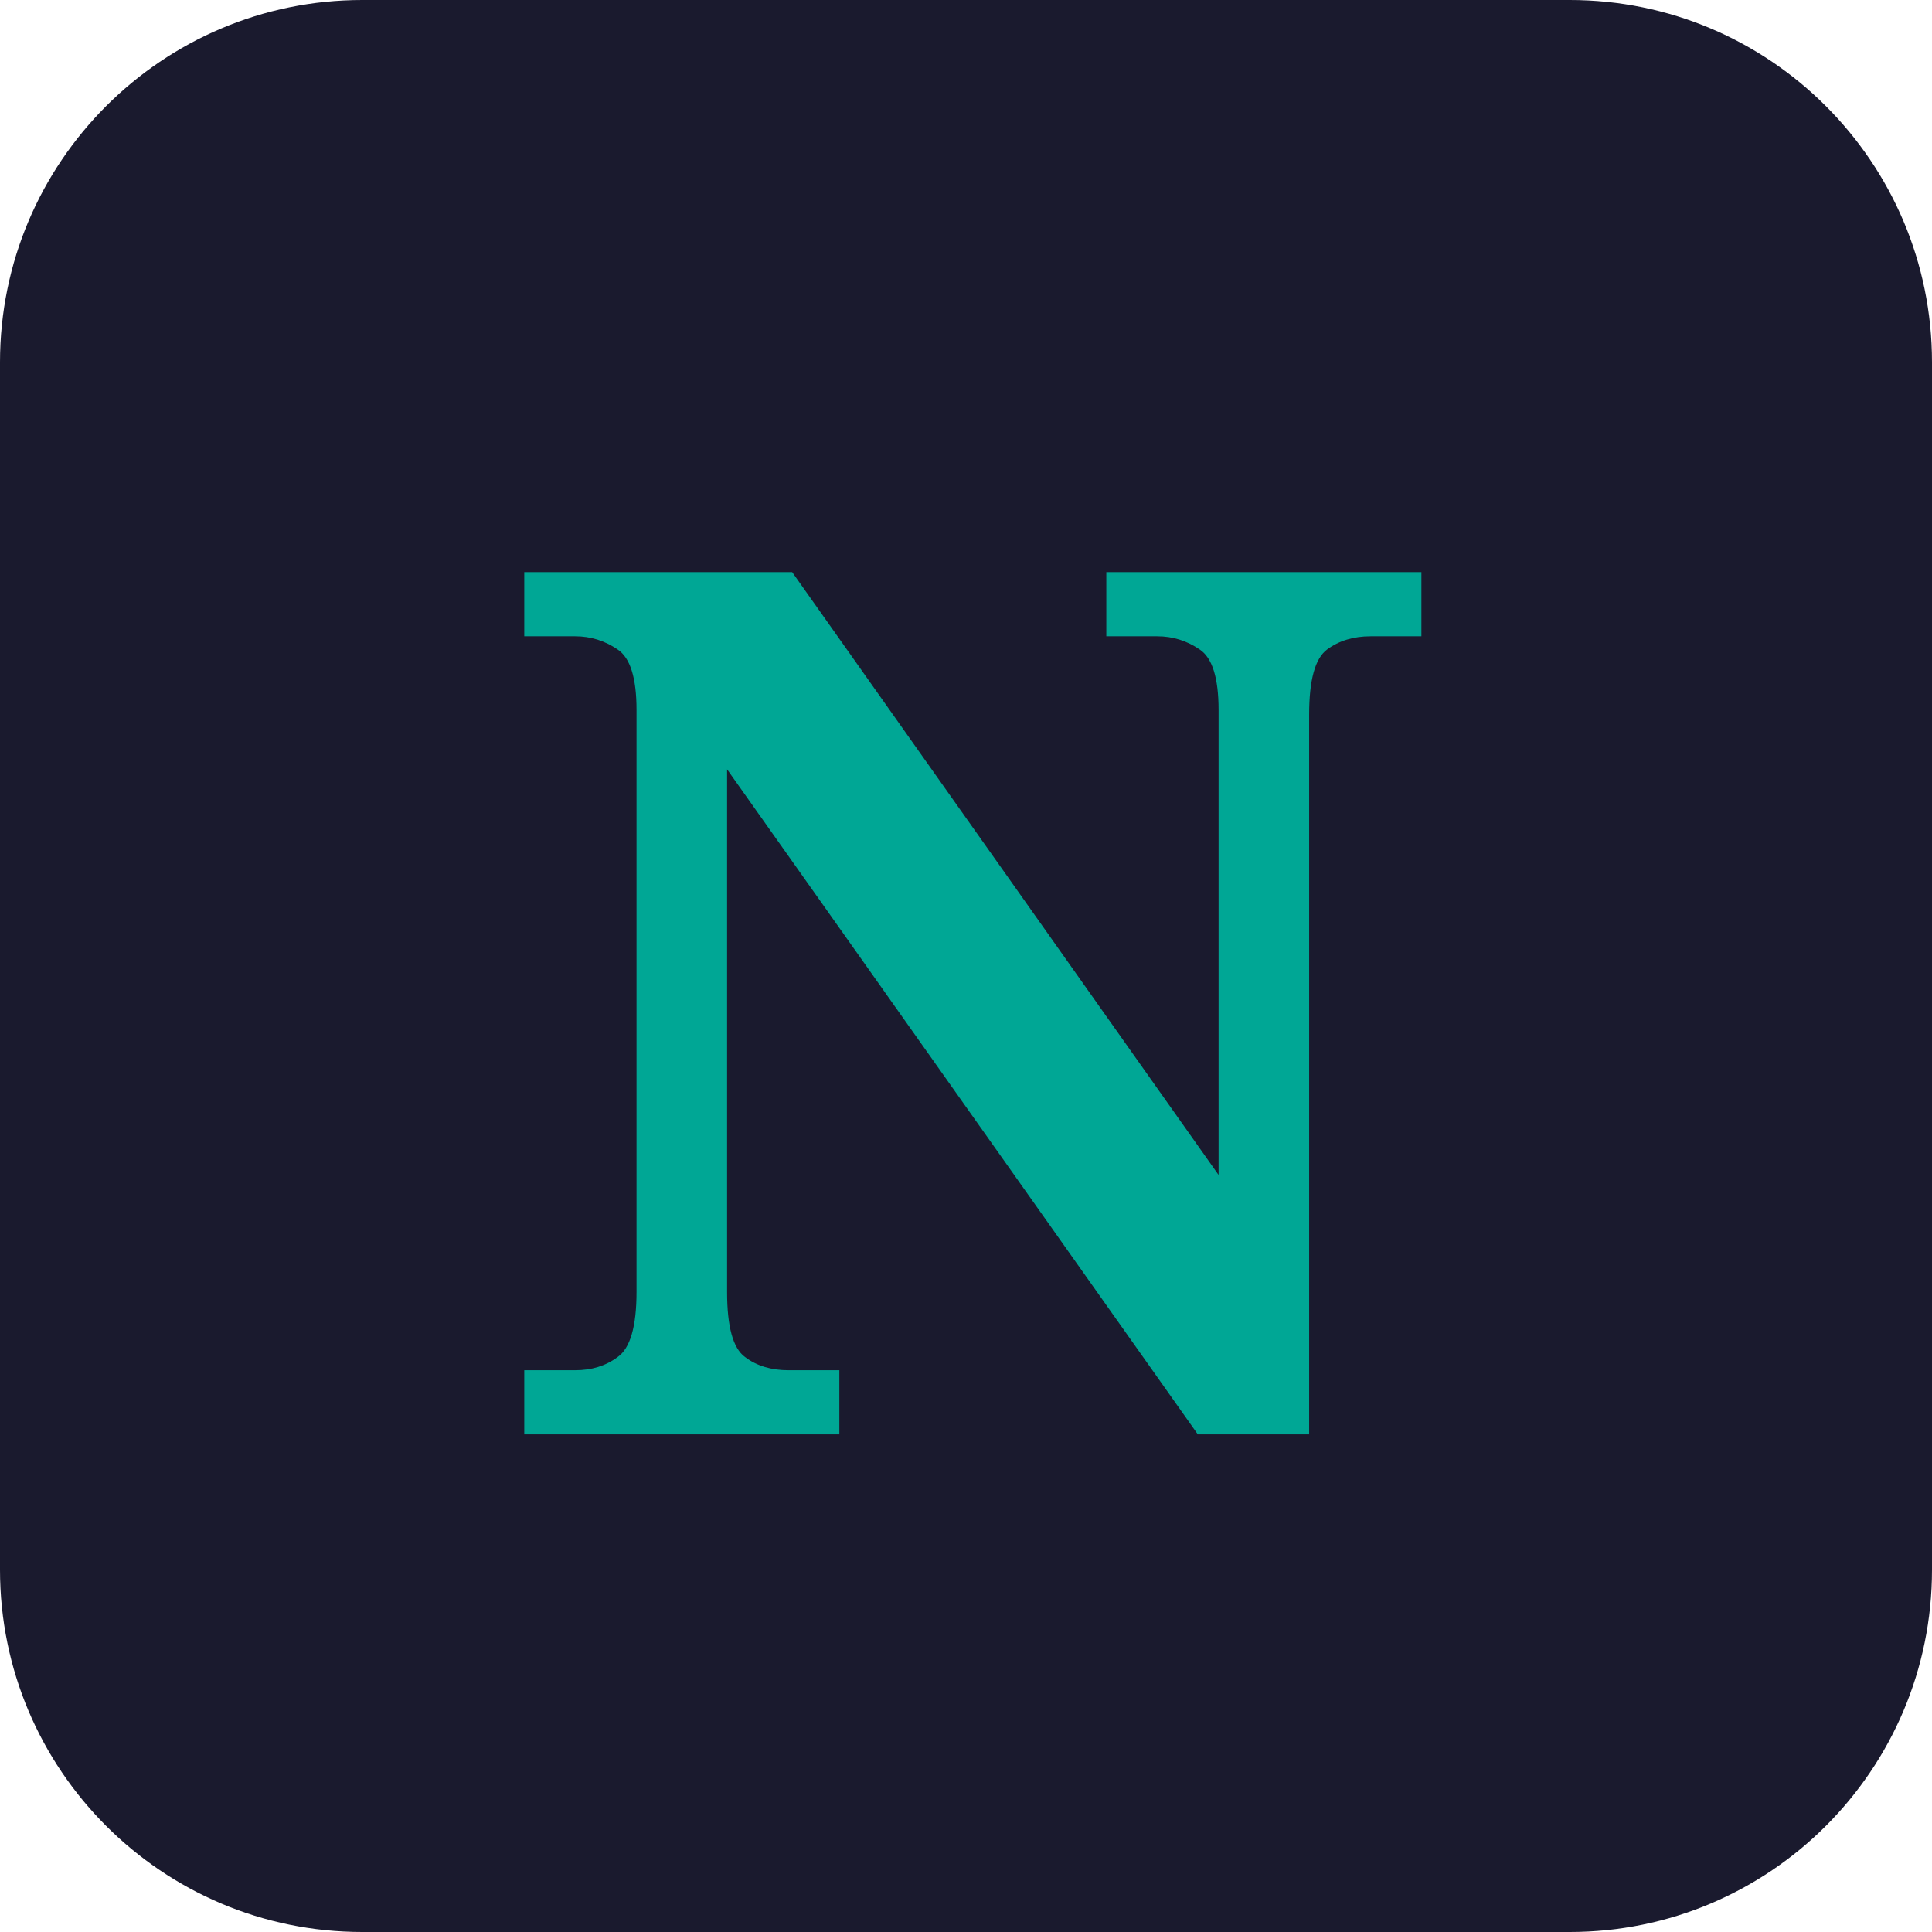
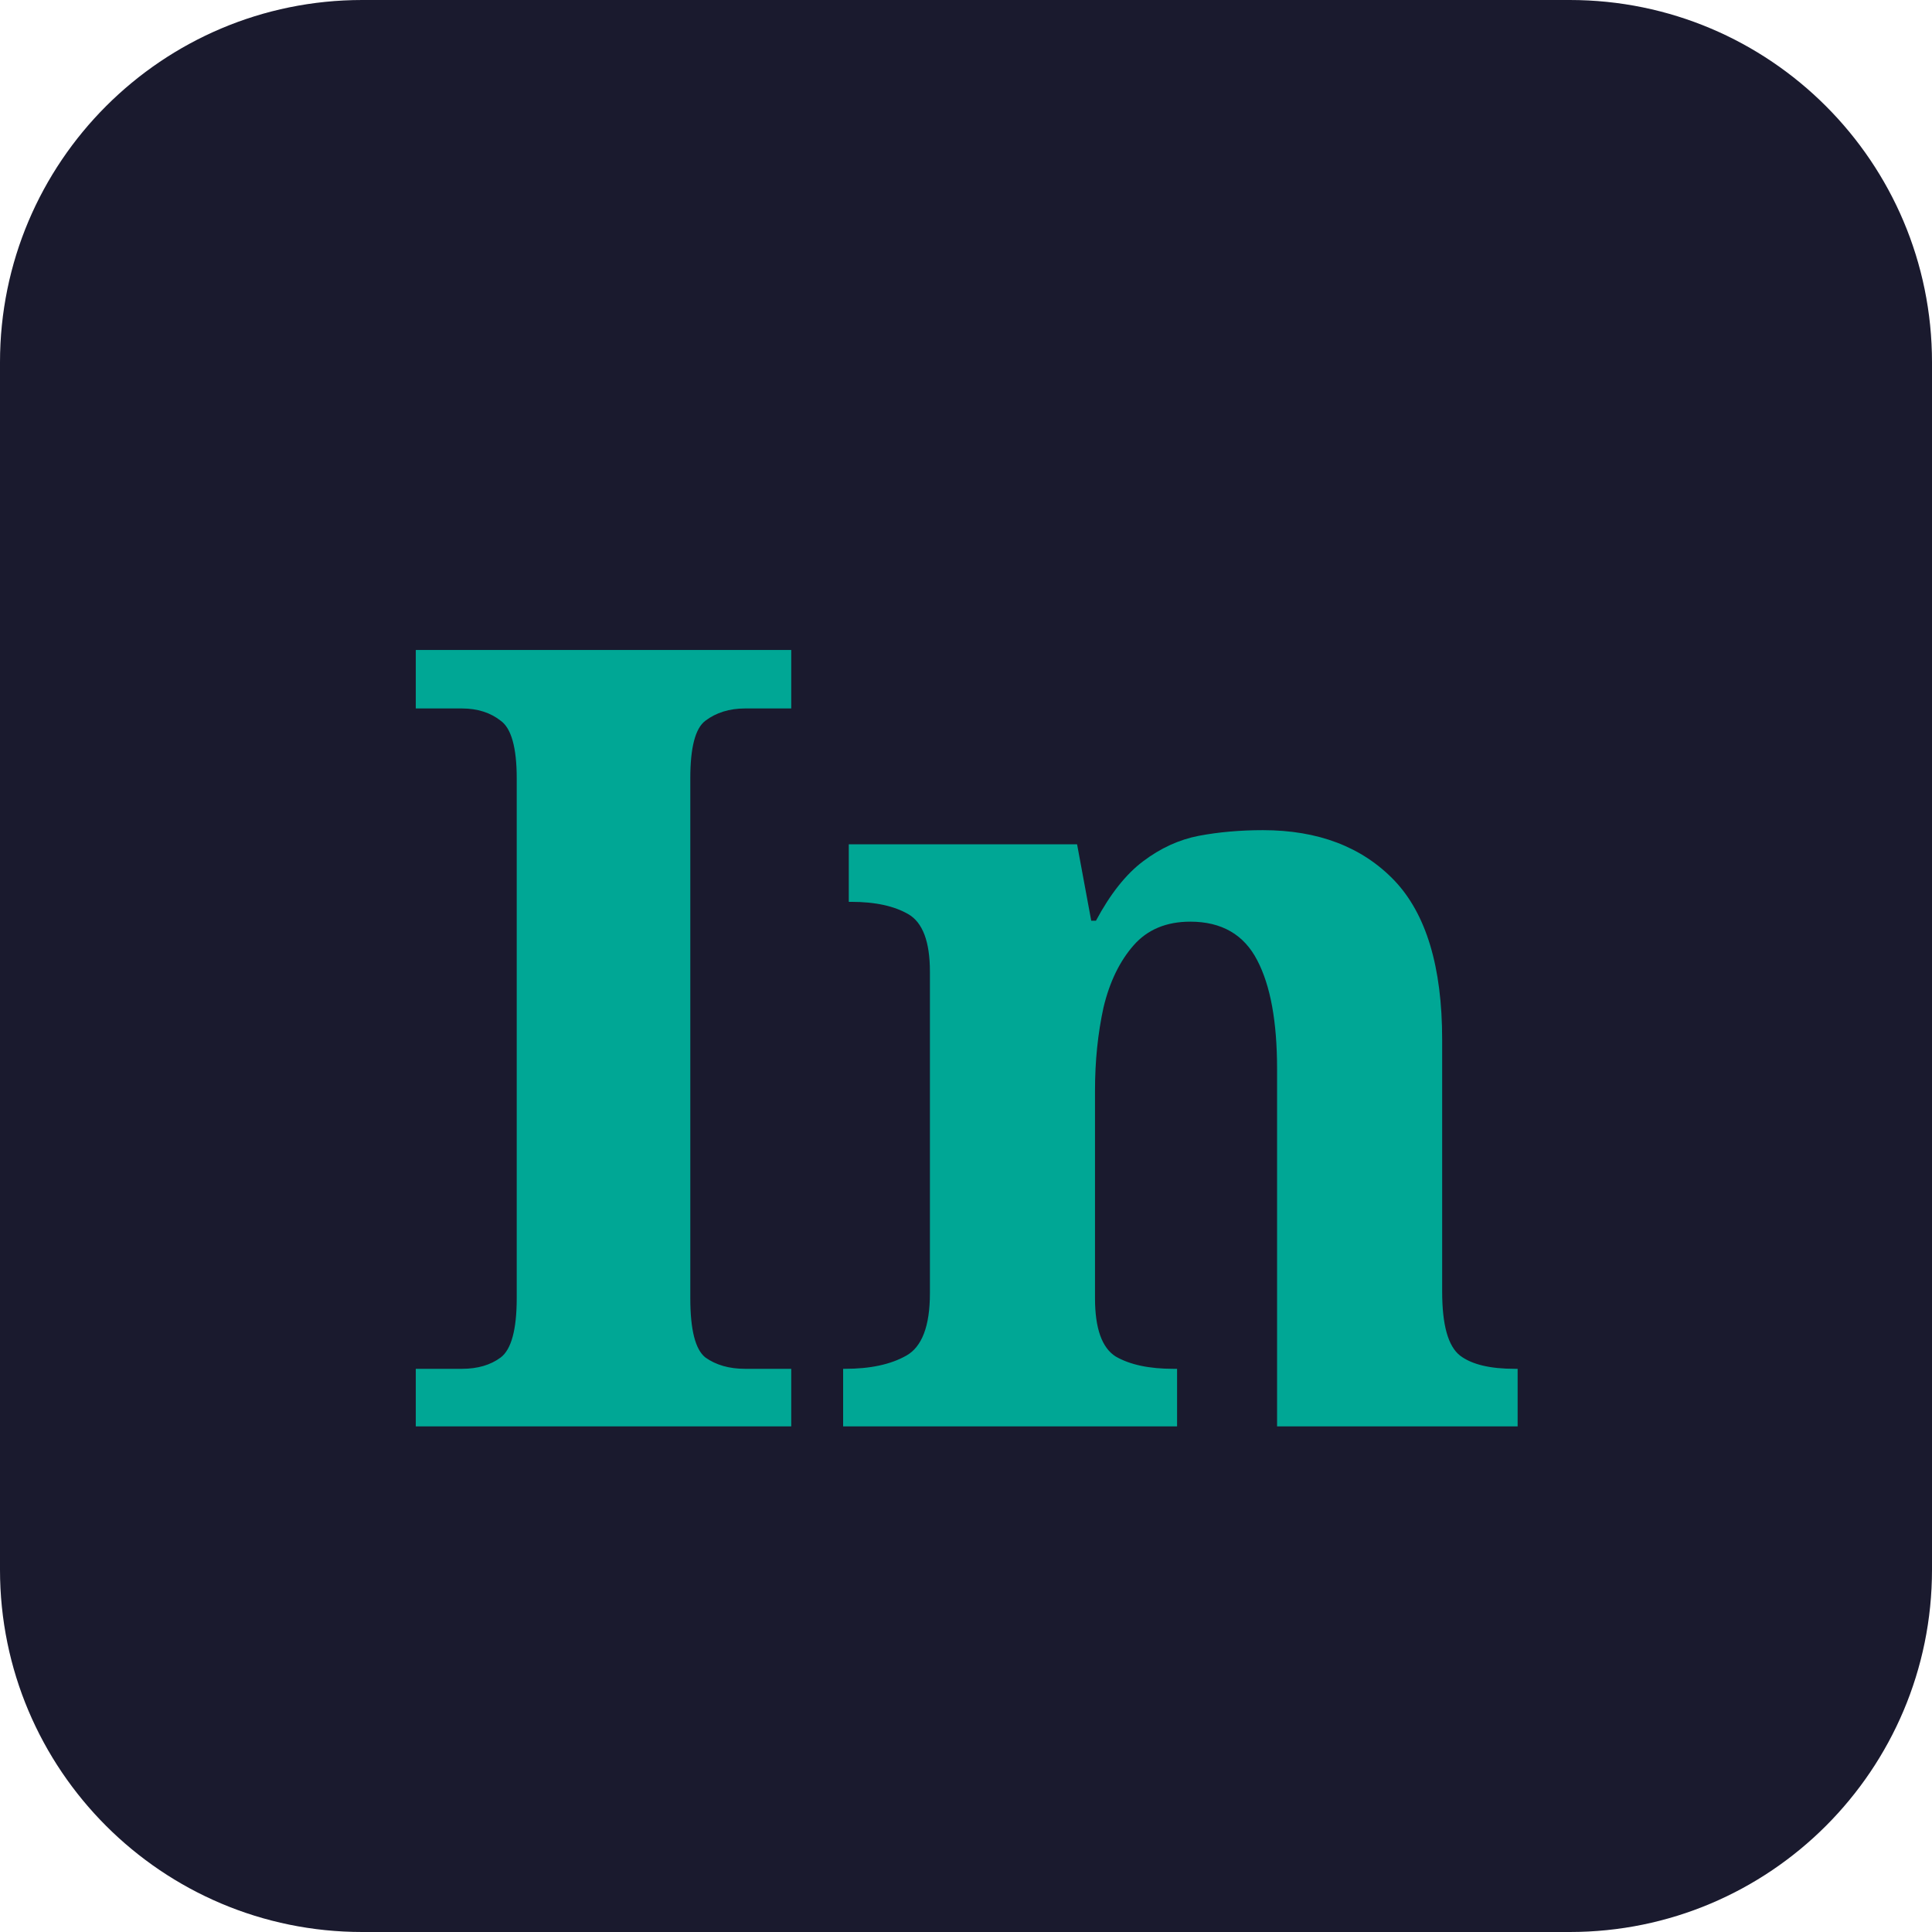
<svg xmlns="http://www.w3.org/2000/svg" viewBox="0 0 32 32">
  <rect width="32" height="32" rx="6" fill="#1a1a2e" />
-   <text x="50%" y="50%" dominant-baseline="central" text-anchor="middle" font-family="Georgia, serif" font-size="20" font-weight="bold" fill="#00A795">N</text>
+   <text x="50%" y="52%" dominant-baseline="central" text-anchor="middle" font-family="Georgia, serif" font-size="18" font-weight="bold" fill="#00A795">In</text>
</svg>
